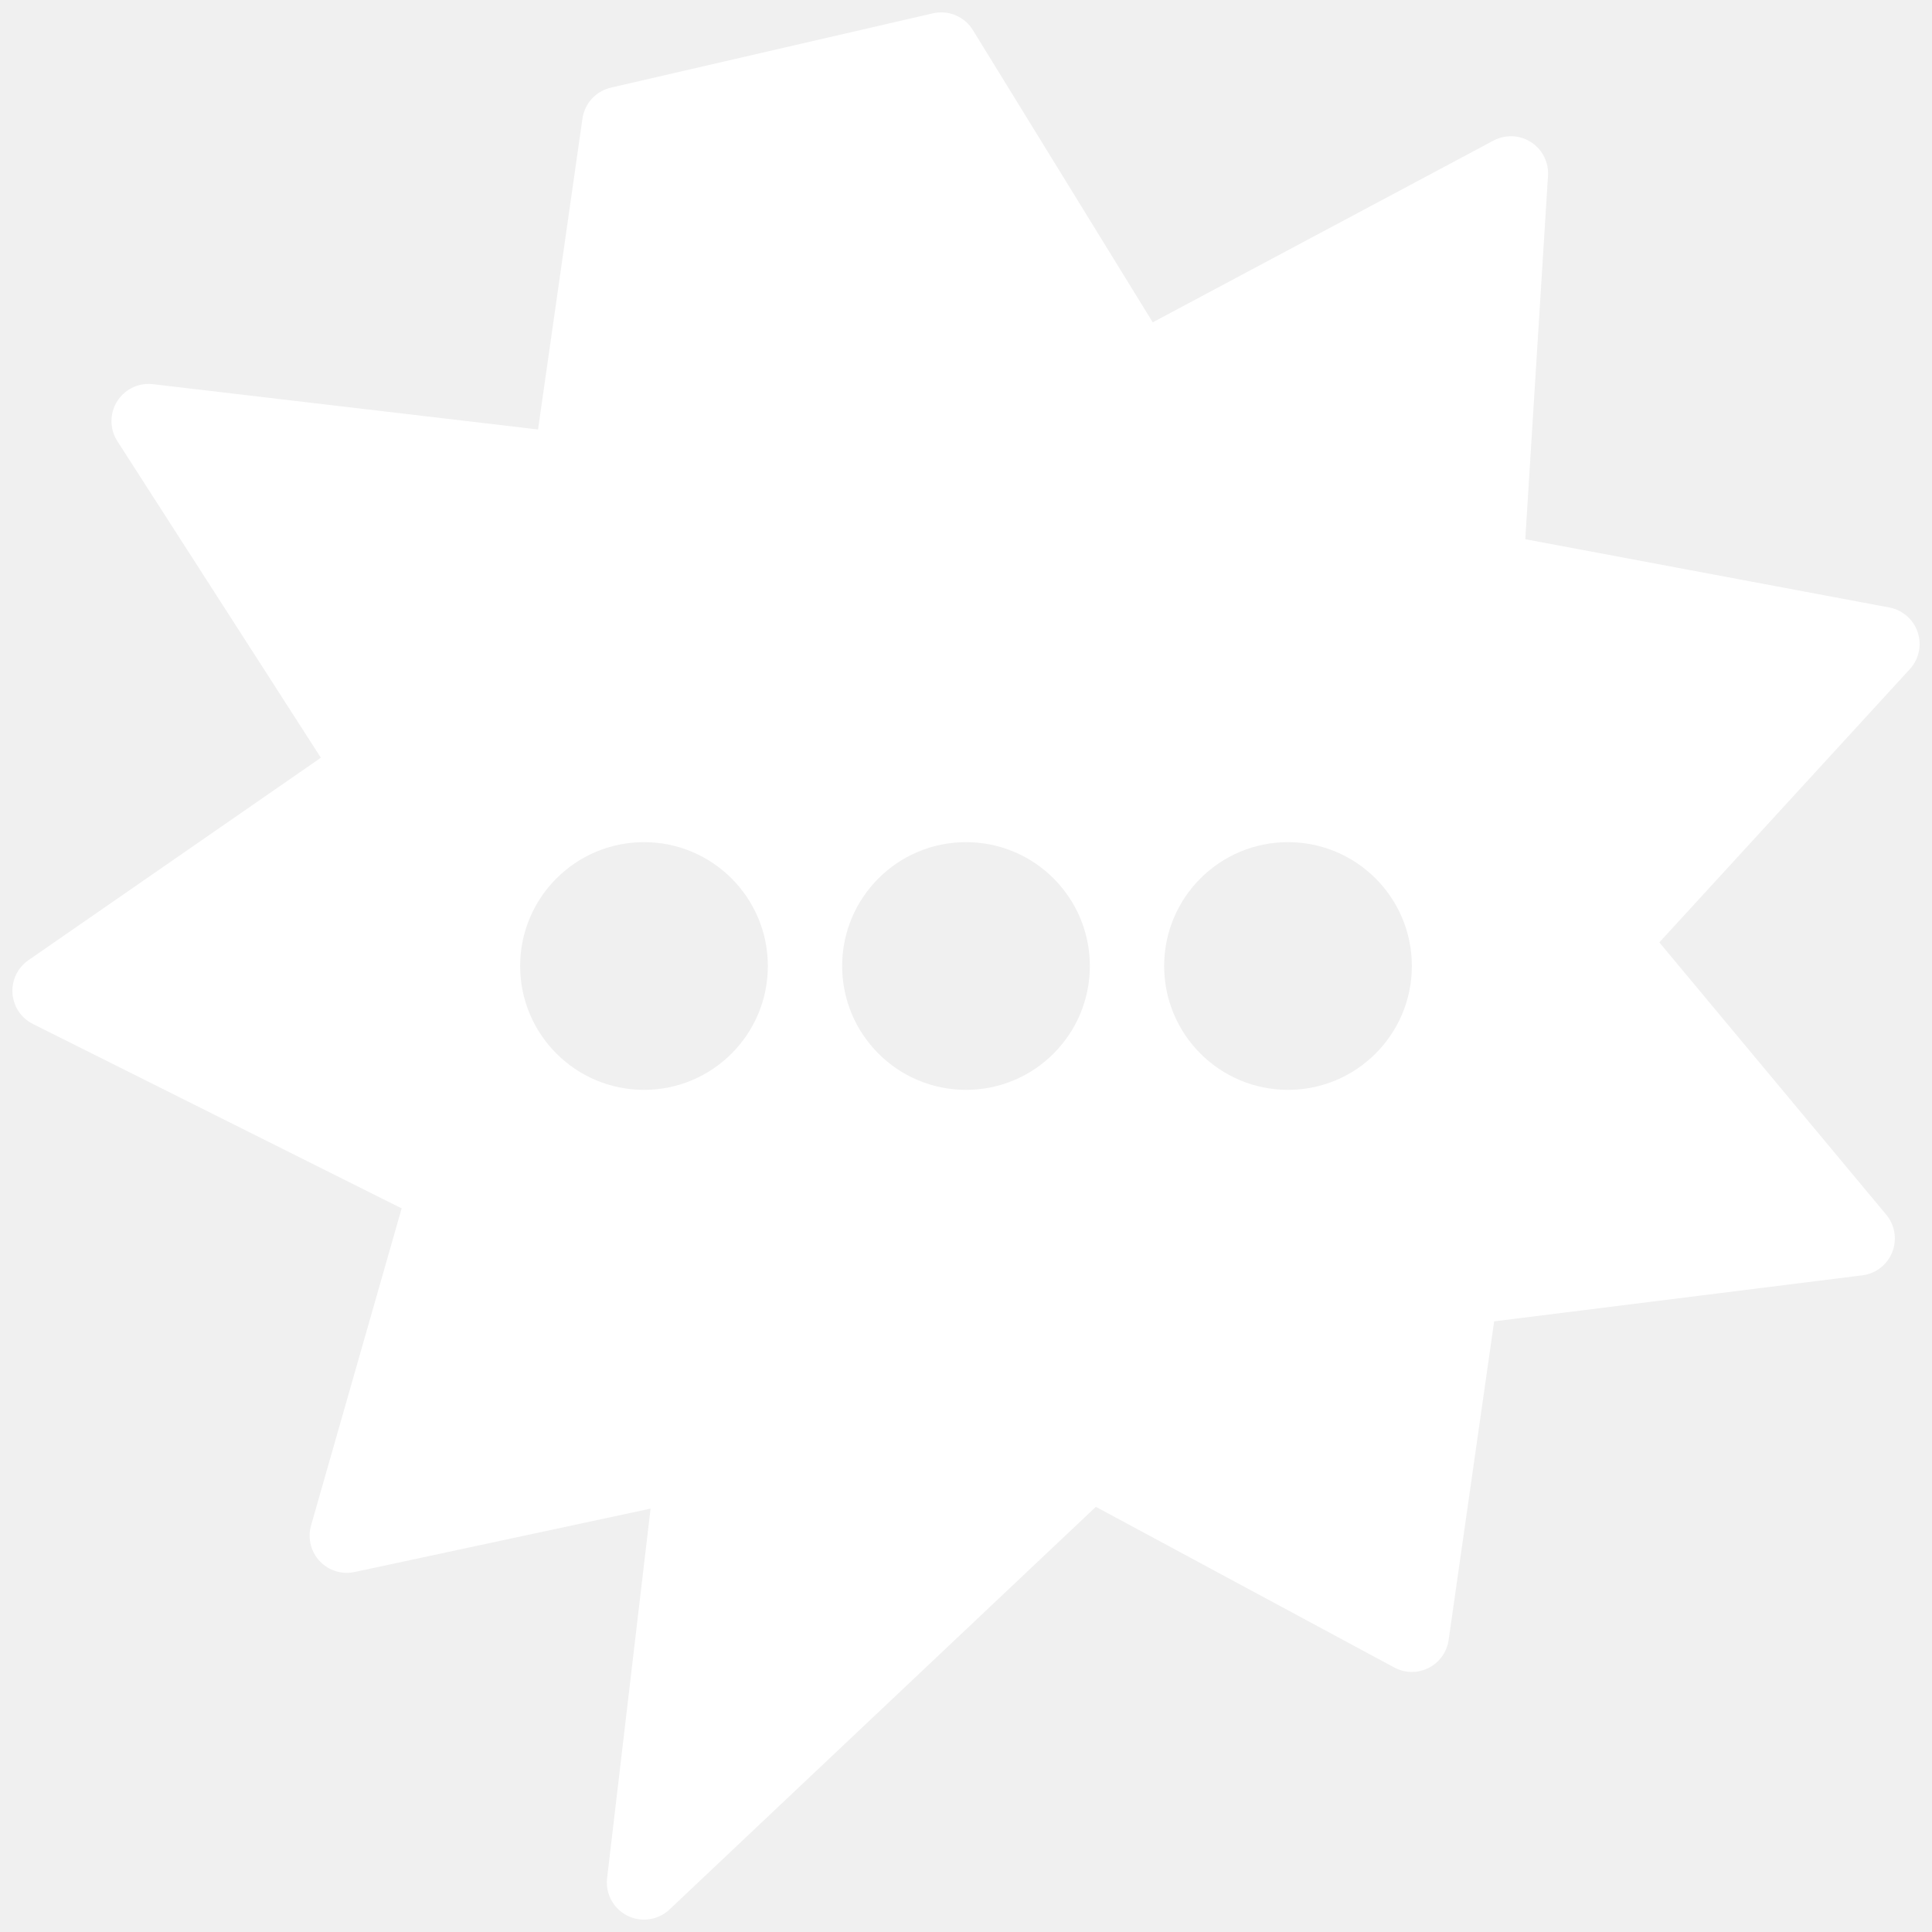
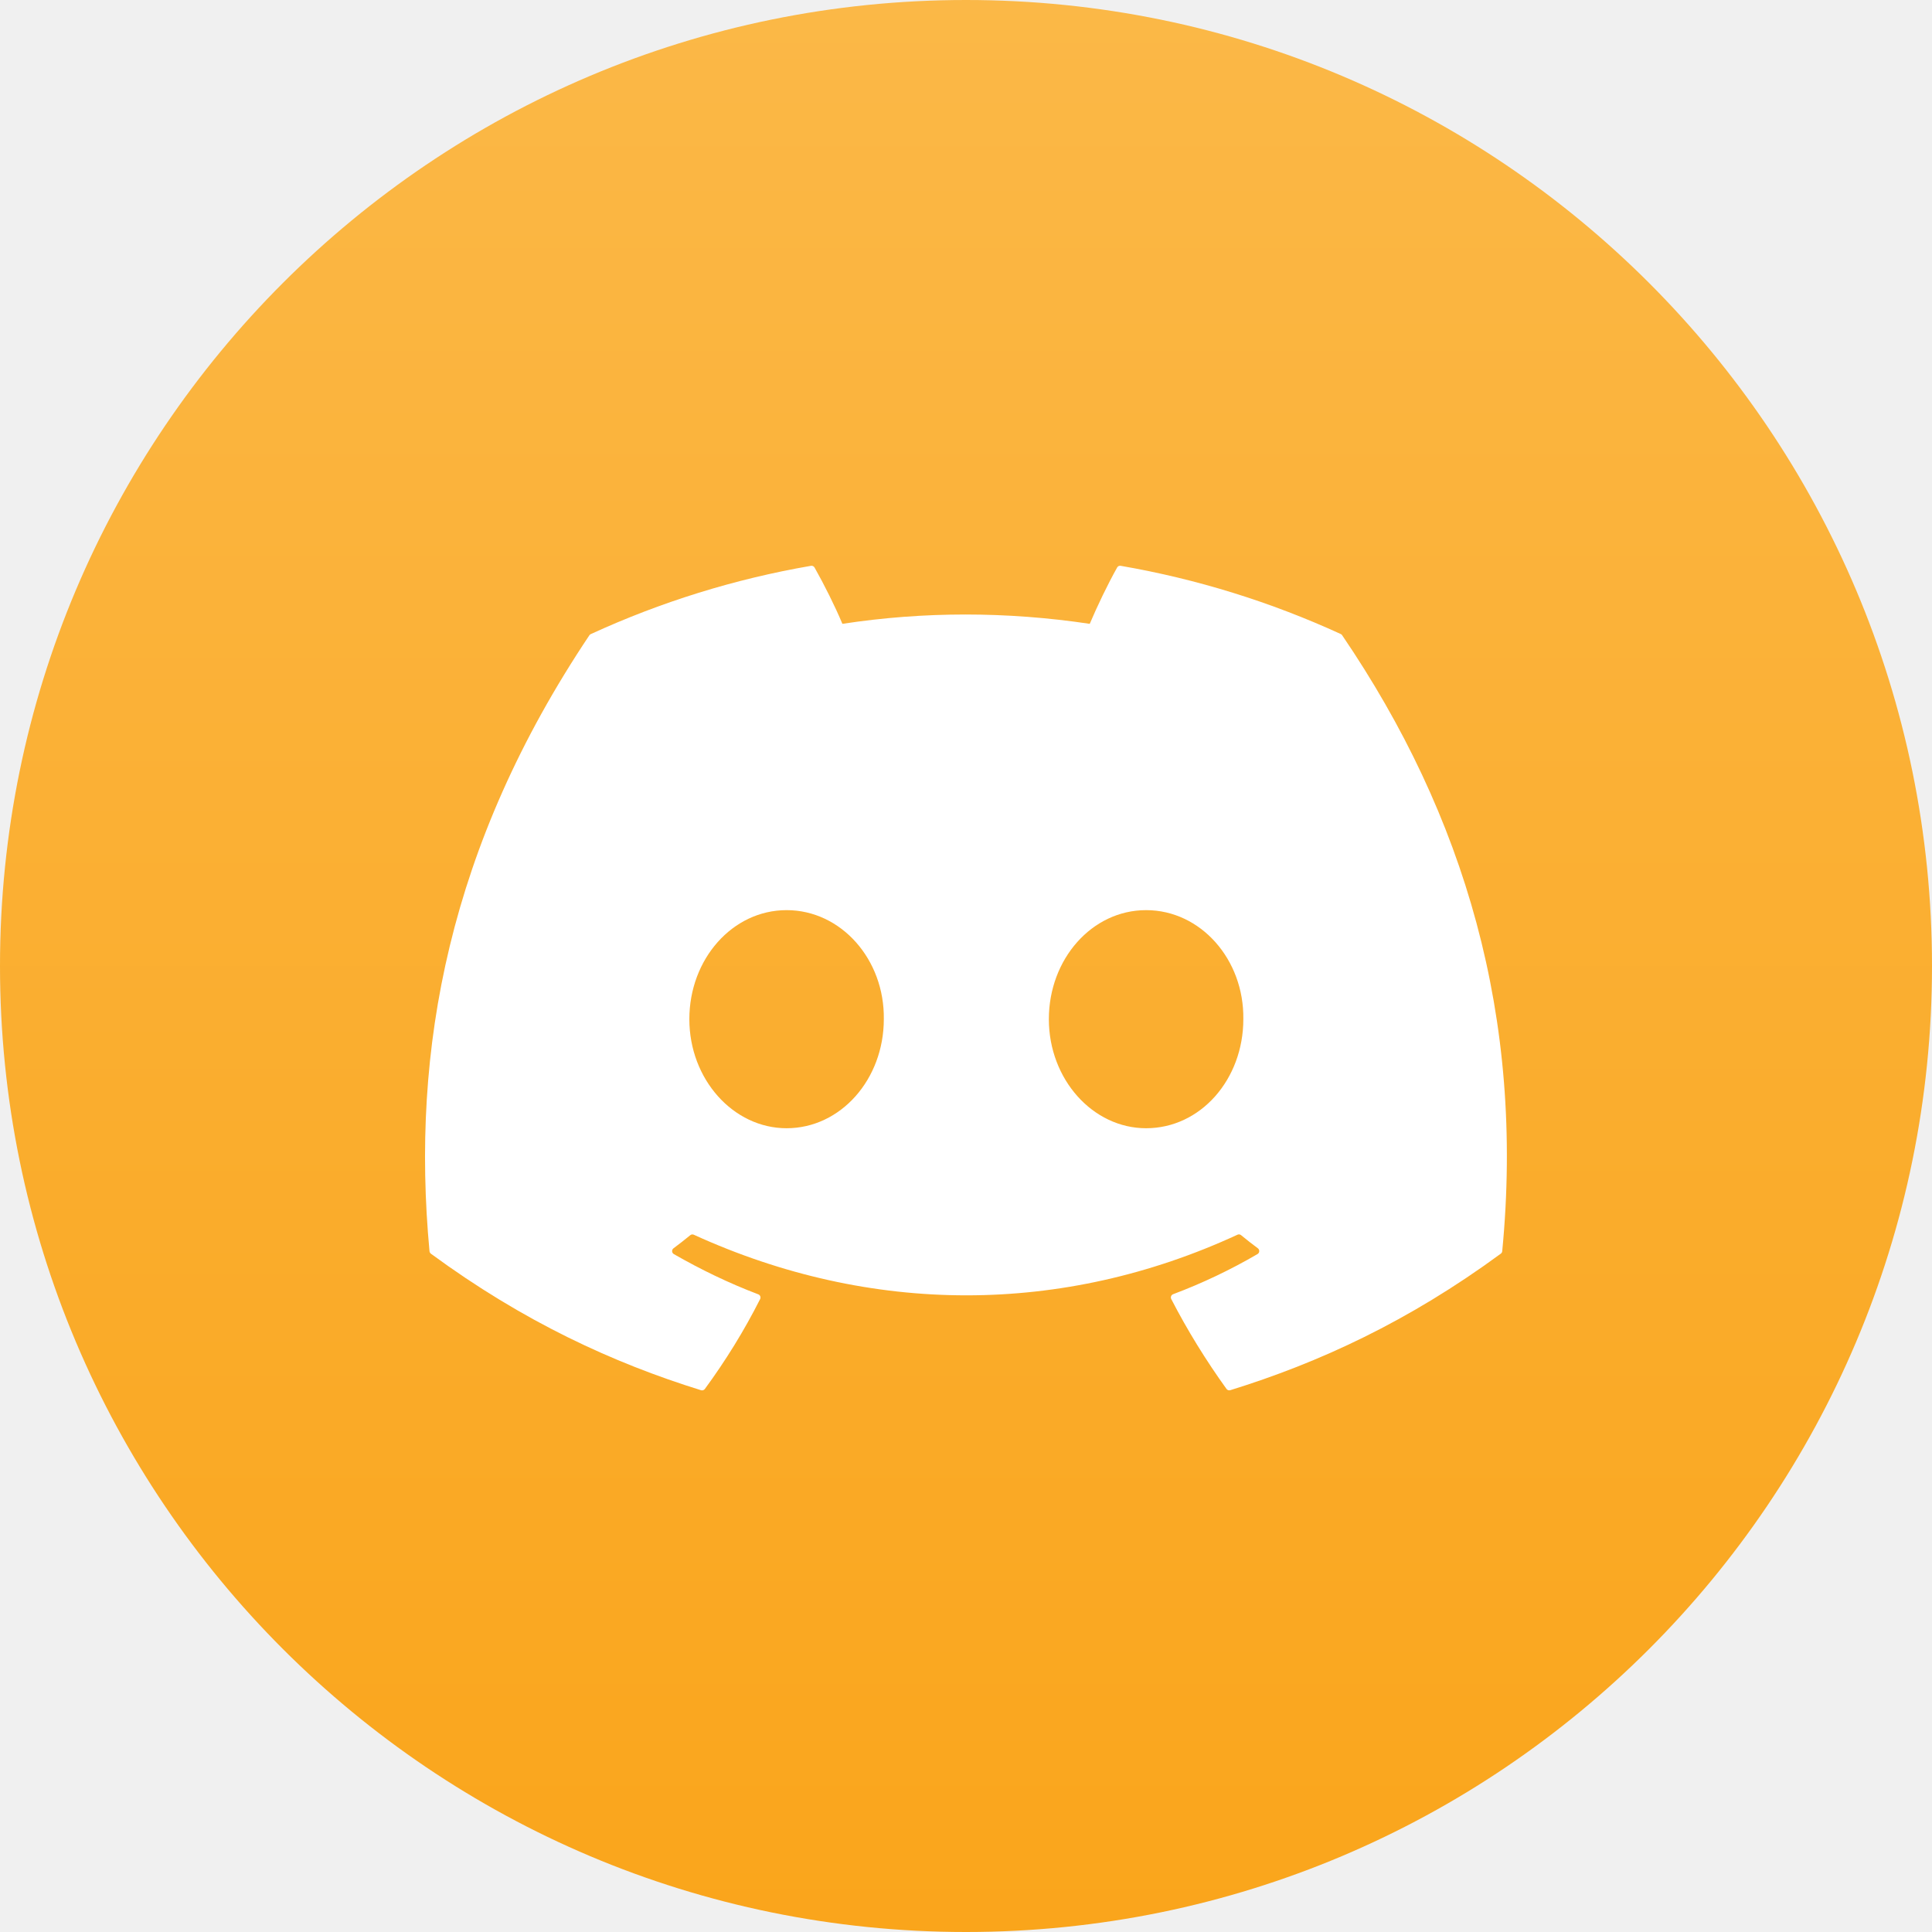
- <svg xmlns="http://www.w3.org/2000/svg" width="24" height="24" viewBox="12 12 78 78">
-   <mask id="dots">
-     <path fill="#fff" stroke="#fff" stroke-width="3" stroke-linejoin="round" d="M50,14 L58,27 L73,19 L72,35 L88,38 L77,50 L87,62 L71,64 L69,78 L56,71 L38,88 L40,71 L26,74 L30,60 L14,52 L27,43 L18,29 L35,31 L37,17 Z" />
-     <circle cx="38" cy="51" r="5" />
-     <circle cx="51" cy="51" r="5" />
-     <circle cx="64" cy="51" r="5" />
-   </mask>
-   <rect x="0" y="0" width="100" height="100" fill="#fff" mask="url(#dots)" />
+ <svg xmlns="http://www.w3.org/2000/svg" width="24" height="24" viewBox="0 0 24 24">
+   <defs>
+     <linearGradient id="orange" x1="0" y1="0" x2="0" y2="1">
+       <stop offset="0" stop-color="#fbb847" />
+       <stop offset="1" stop-color="#faa51b" />
+     </linearGradient>
+   </defs>
+   <circle cx="12" cy="12" r="12" fill="url(#orange)" />
+   <g transform="translate(12 12.15) scale(0.56) translate(-12 -12)">
+     <path fill="#ffffff" d="M20.317 4.37a19.791 19.791 0 00-4.885-1.515.074.074 0 00-.079.037c-.211.375-.445.865-.608 1.25-1.845-.276-3.68-.276-5.487 0-.164-.393-.406-.874-.618-1.25a.077.077 0 00-.079-.037 19.736 19.736 0 00-4.885 1.515.07.07 0 00-.032.028C.533 9.046-.319 13.58.099 18.058a.082.082 0 00.031.056c2.053 1.508 4.041 2.423 5.993 3.029a.078.078 0 00.084-.028c.462-.63.873-1.295 1.226-1.994a.076.076 0 00-.042-.106c-.653-.248-1.274-.549-1.872-.892a.077.077 0 01-.008-.128c.126-.094.252-.192.372-.291a.074.074 0 01.078-.011c3.928 1.793 8.18 1.793 12.061 0a.074.074 0 01.079.009c.12.099.246.198.373.292a.077.077 0 01-.007.128 12.299 12.299 0 01-1.873.891.077.077 0 00-.041.107c.36.698.772 1.363 1.225 1.993a.076.076 0 00.084.029c1.961-.607 3.95-1.522 6.002-3.029a.077.077 0 00.031-.055c.5-5.177-.838-9.674-3.549-13.66a.061.061 0 00-.031-.029zM8.02 15.331c-1.183 0-2.157-1.086-2.157-2.419 0-1.333.956-2.419 2.157-2.419 1.211 0 2.176 1.095 2.157 2.419 0 1.333-.956 2.419-2.157 2.419zm7.975 0c-1.183 0-2.157-1.086-2.157-2.419 0-1.333.955-2.419 2.157-2.419 1.211 0 2.176 1.095 2.157 2.419 0 1.333-.946 2.419-2.157 2.419Z" />
+   </g>
</svg>
